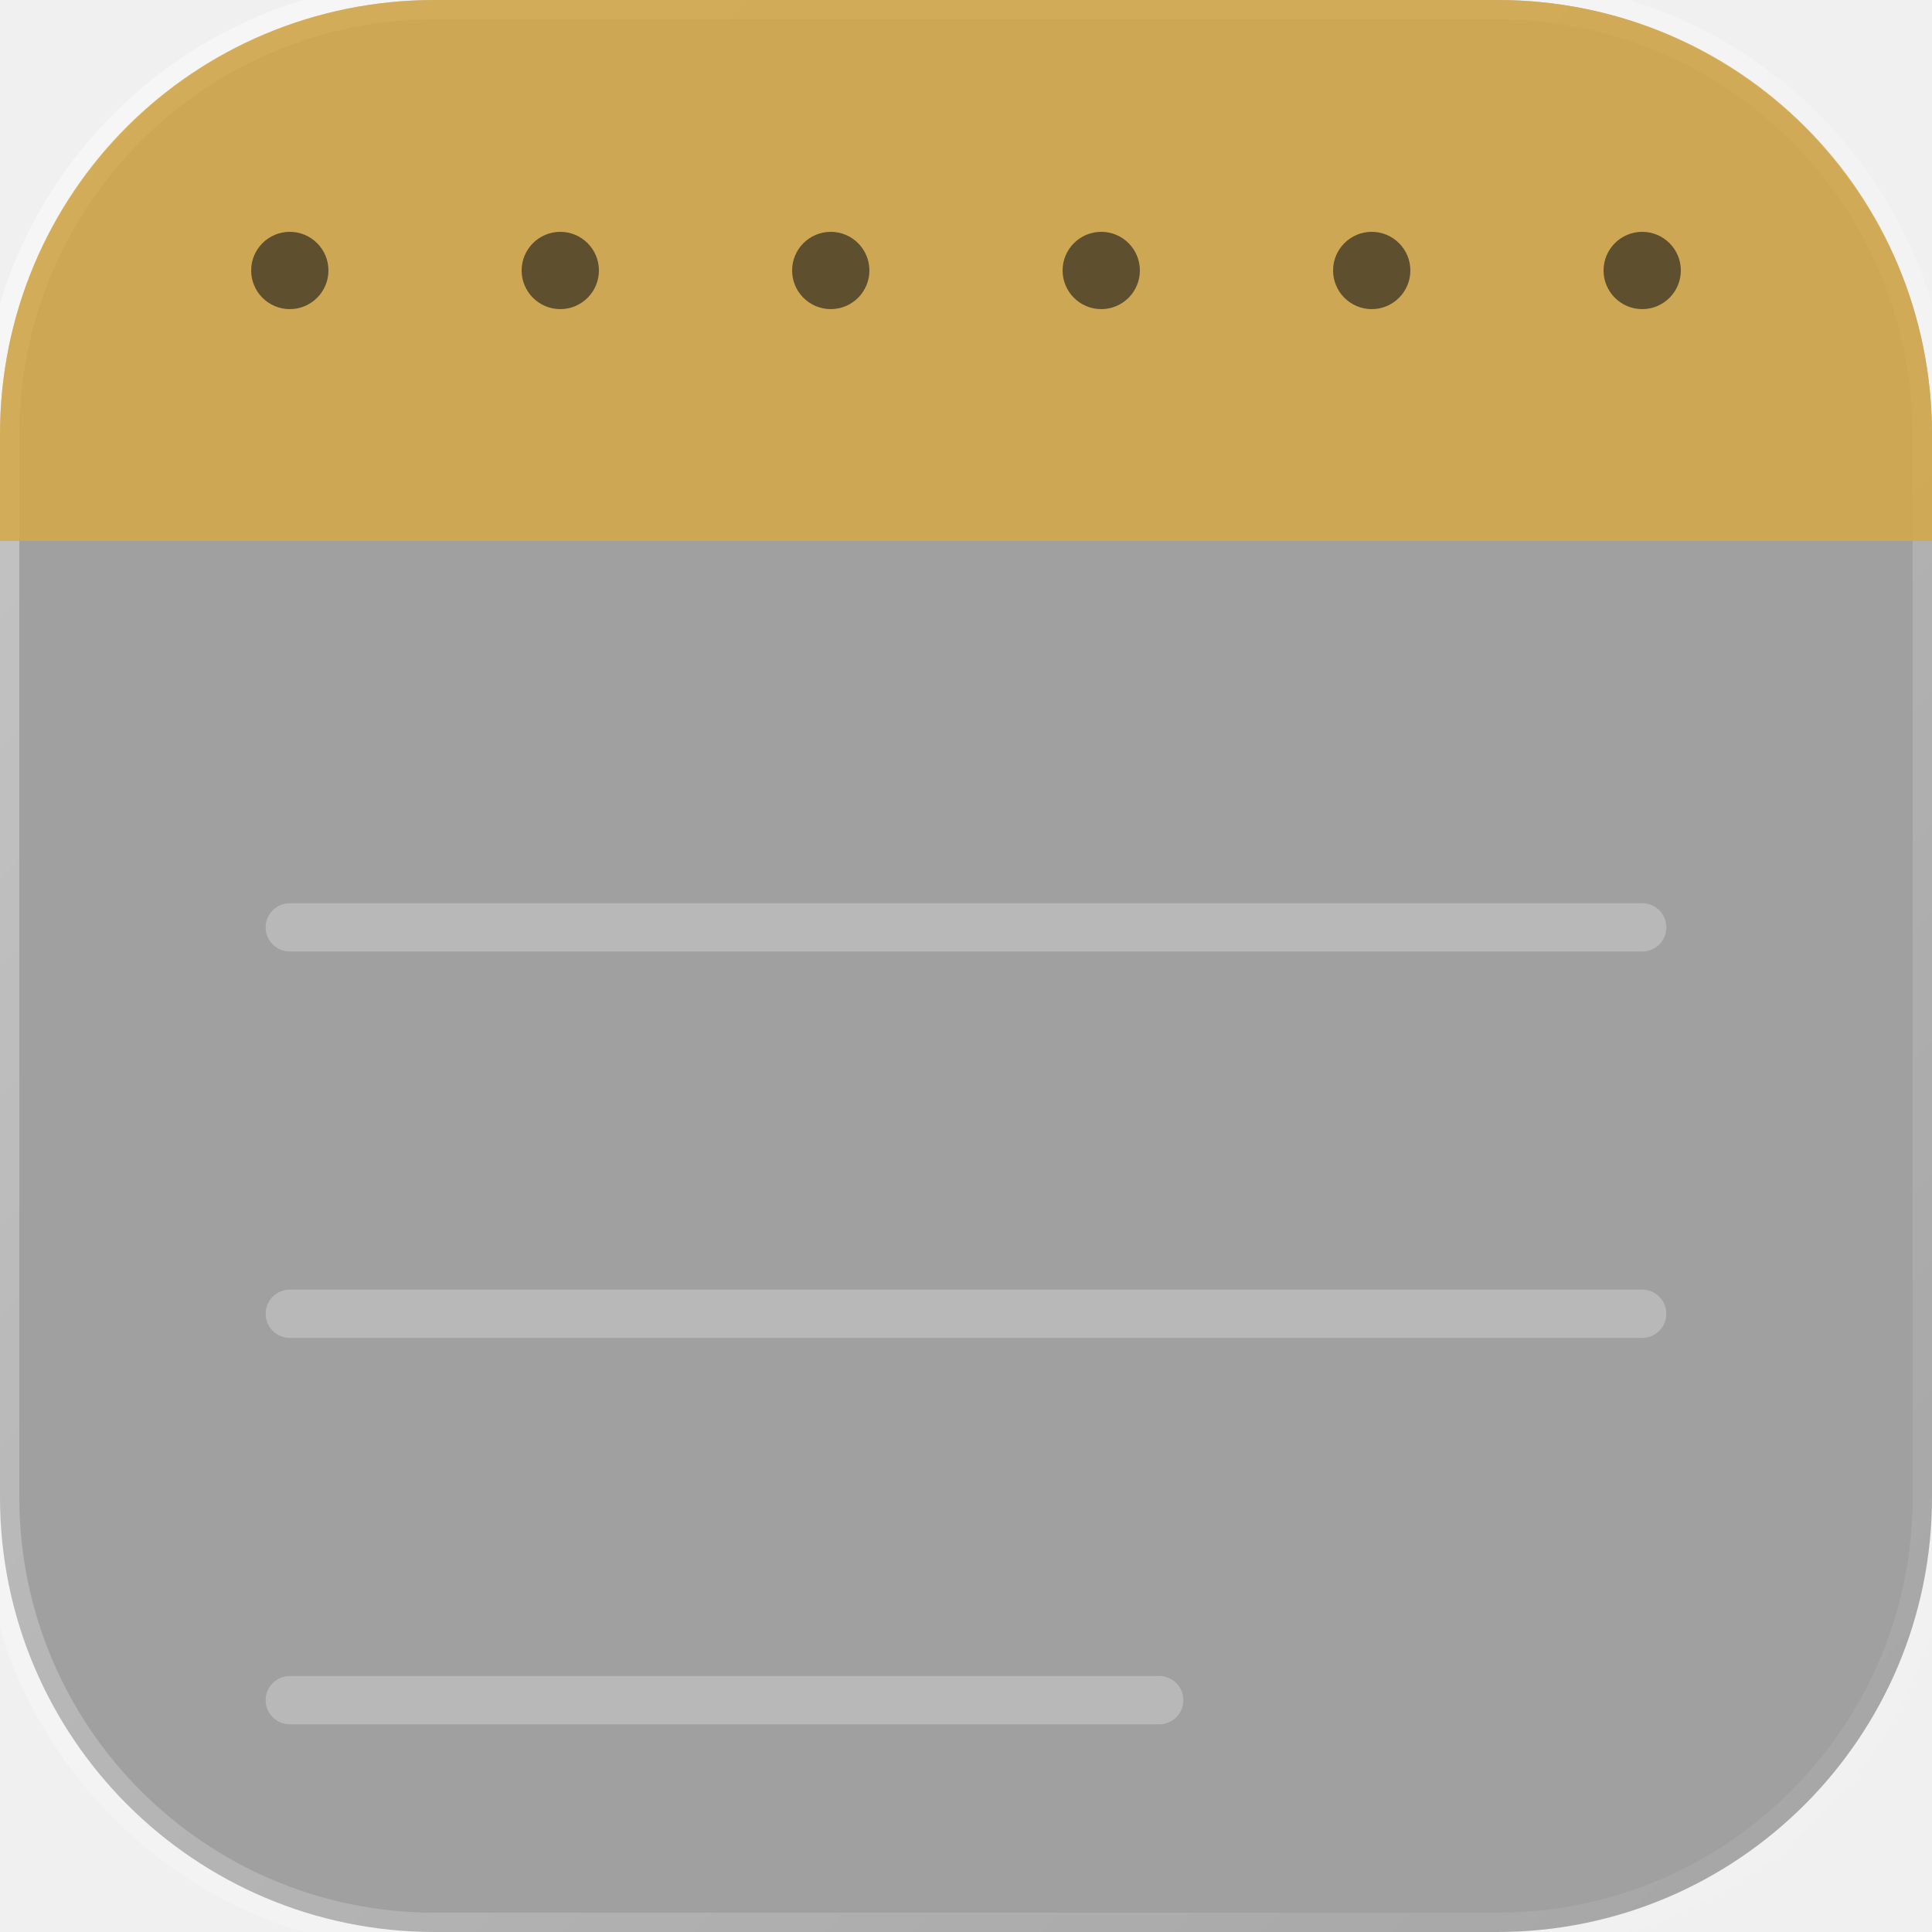
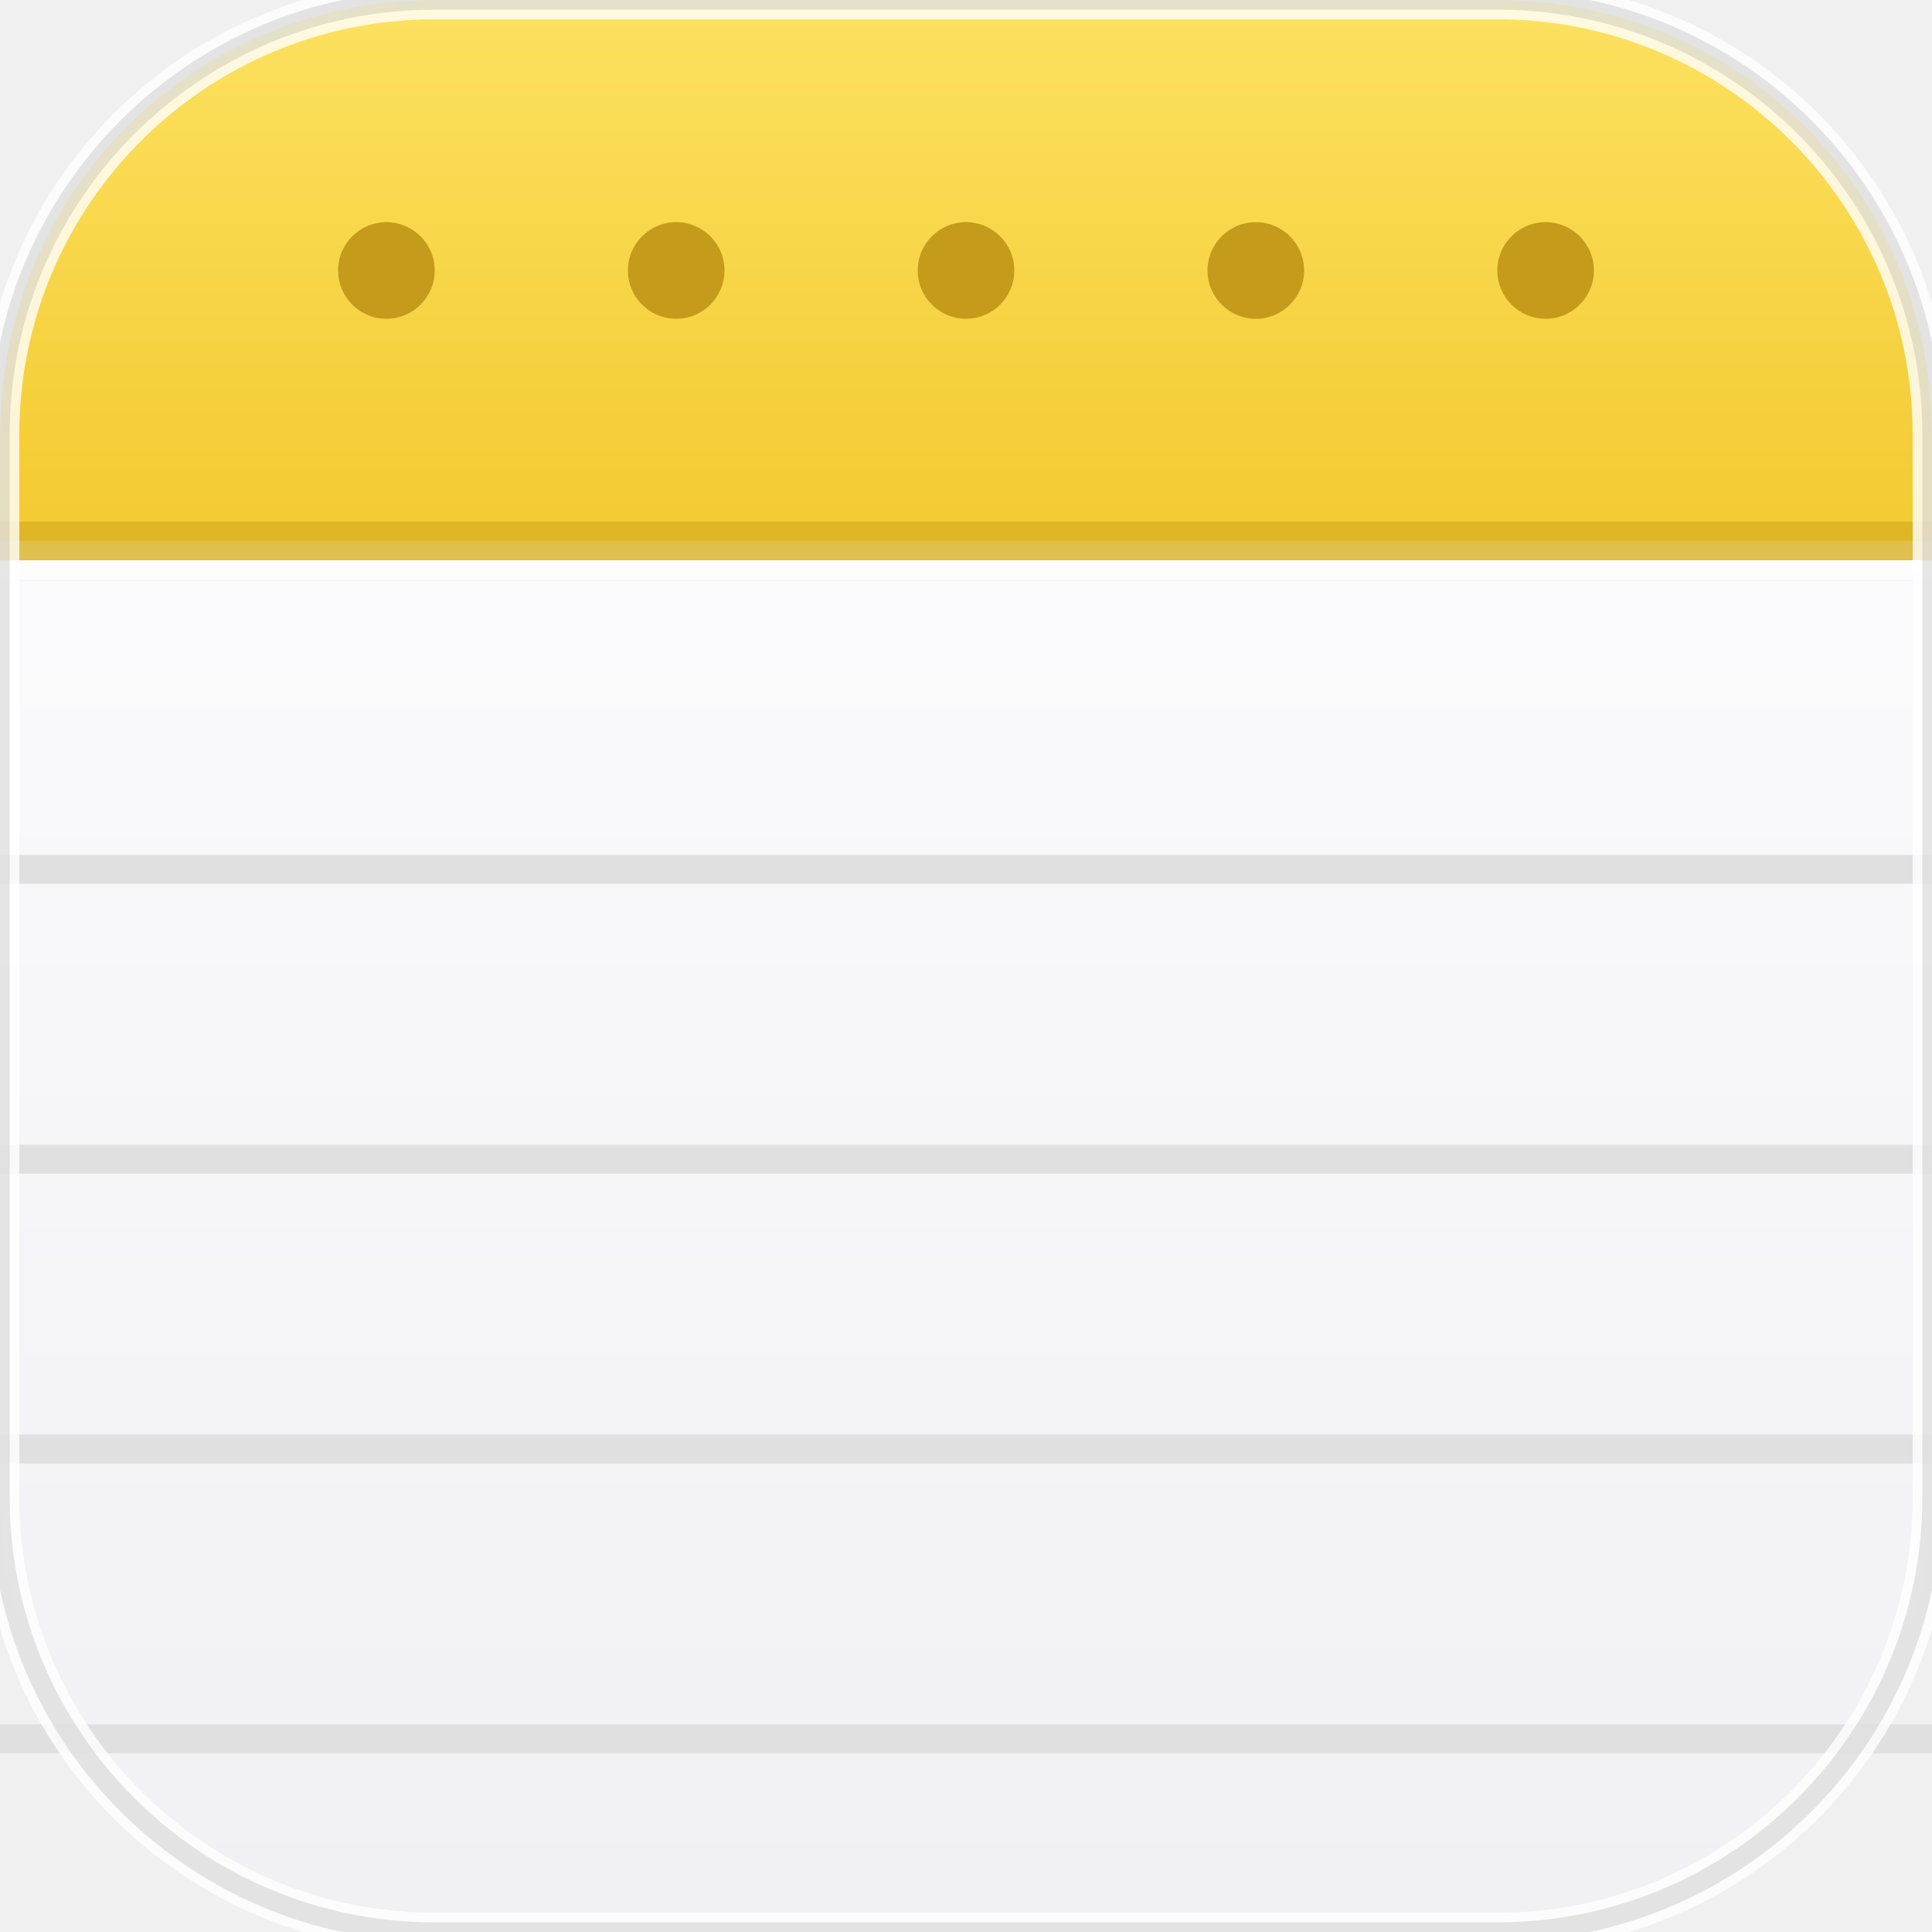
<svg xmlns="http://www.w3.org/2000/svg" viewBox="0 0 100 100">
  <defs>
-     <linearGradient id="glassGrad" x1="0%" y1="0%" x2="100%" y2="100%">
-       <stop offset="0%" stop-color="rgba(255,255,255,0.4)" />
-       <stop offset="100%" stop-color="rgba(255,255,255,0.05)" />
+     <linearGradient id="paperGrad" x1="0%" y1="0%" x2="0%" y2="100%">
+       <stop offset="0%" stop-color="#ffffff" />
+       <stop offset="100%" stop-color="#f0f0f5" />
    </linearGradient>
+     <linearGradient id="yellowGrad" x1="0%" y1="0%" x2="0%" y2="100%">
+       <stop offset="0%" stop-color="#FCE160" />
+       <stop offset="100%" stop-color="#F3CA30" />
+     </linearGradient>
+     <filter id="innerShadow">
+       <feOffset dx="0" dy="-2" />
+       <feGaussianBlur stdDeviation="2" result="offset-blur" />
+       <feComposite operator="out" in="SourceGraphic" in2="offset-blur" result="inverse" />
+       <feFlood flood-color="black" flood-opacity="0.1" result="color" />
+       <feComposite operator="in" in="color" in2="inverse" result="shadow" />
+       <feComposite operator="over" in="shadow" in2="SourceGraphic" />
+     </filter>
+     <filter id="dropShadow" x="-10%" y="-10%" width="120%" height="120%">
+       <feDropShadow dx="0" dy="1" stdDeviation="1" flood-color="#000000" flood-opacity="0.15" />
+     </filter>
  </defs>
-   <rect width="100" height="100" rx="22.5" fill="rgba(40, 40, 40, 0.4)" stroke="url(#glassGrad)" stroke-width="2" />
-   <path d="M0 22.5 C0 10 10 0 22.5 0 L77.5 0 C90 0 100 10 100 22.5 L100 28 L0 28 Z" fill="rgba(214, 168, 72, 0.85)" />
-   <circle cx="15" cy="14" r="2" fill="rgba(20,20,20,0.6)" />
-   <circle cx="29" cy="14" r="2" fill="rgba(20,20,20,0.6)" />
-   <circle cx="43" cy="14" r="2" fill="rgba(20,20,20,0.6)" />
-   <circle cx="57" cy="14" r="2" fill="rgba(20,20,20,0.6)" />
-   <circle cx="71" cy="14" r="2" fill="rgba(20,20,20,0.6)" />
-   <circle cx="85" cy="14" r="2" fill="rgba(20,20,20,0.6)" />
-   <line x1="15" y1="48" x2="85" y2="48" stroke="rgba(255,255,255,0.25)" stroke-width="2.5" stroke-linecap="round" />
-   <line x1="15" y1="68" x2="85" y2="68" stroke="rgba(255,255,255,0.25)" stroke-width="2.5" stroke-linecap="round" />
-   <line x1="15" y1="88" x2="60" y2="88" stroke="rgba(255,255,255,0.25)" stroke-width="2.5" stroke-linecap="round" />
+   <rect width="100" height="100" rx="22.5" fill="url(#paperGrad)" />
+   <line x1="0" y1="45" x2="100" y2="45" stroke="#e0e0e0" stroke-width="1.5" />
+   <line x1="0" y1="60" x2="100" y2="60" stroke="#e0e0e0" stroke-width="1.5" />
+   <line x1="0" y1="75" x2="100" y2="75" stroke="#e0e0e0" stroke-width="1.5" />
+   <line x1="0" y1="90" x2="100" y2="90" stroke="#e0e0e0" stroke-width="1.5" />
+   <path d="M0 22.5 C0 10 10 0 22.5 0 L77.5 0 C90 0 100 10 100 22.5 L100 28 L0 28 Z" fill="url(#yellowGrad)" />
+   <rect x="0" y="27" width="100" height="2" fill="#d9b122" opacity="0.8" />
+   <path d="M0 29 L100 29 L100 30 L0 30 Z" fill="#ffffff" filter="url(#dropShadow)" opacity="0.6" />
+   <circle cx="20" cy="14" r="2.5" fill="#c49b1a" />
+   <circle cx="35" cy="14" r="2.5" fill="#c49b1a" />
+   <circle cx="50" cy="14" r="2.5" fill="#c49b1a" />
+   <circle cx="65" cy="14" r="2.5" fill="#c49b1a" />
+   <circle cx="80" cy="14" r="2.5" fill="#c49b1a" />
+   <rect width="100" height="100" rx="22.5" fill="none" stroke="#ffffff" stroke-width="2" stroke-opacity="0.8" pointer-events="none" />
+   <rect width="100" height="100" rx="22.5" fill="none" stroke="#000000" stroke-width="1" stroke-opacity="0.1" pointer-events="none" />
</svg>
